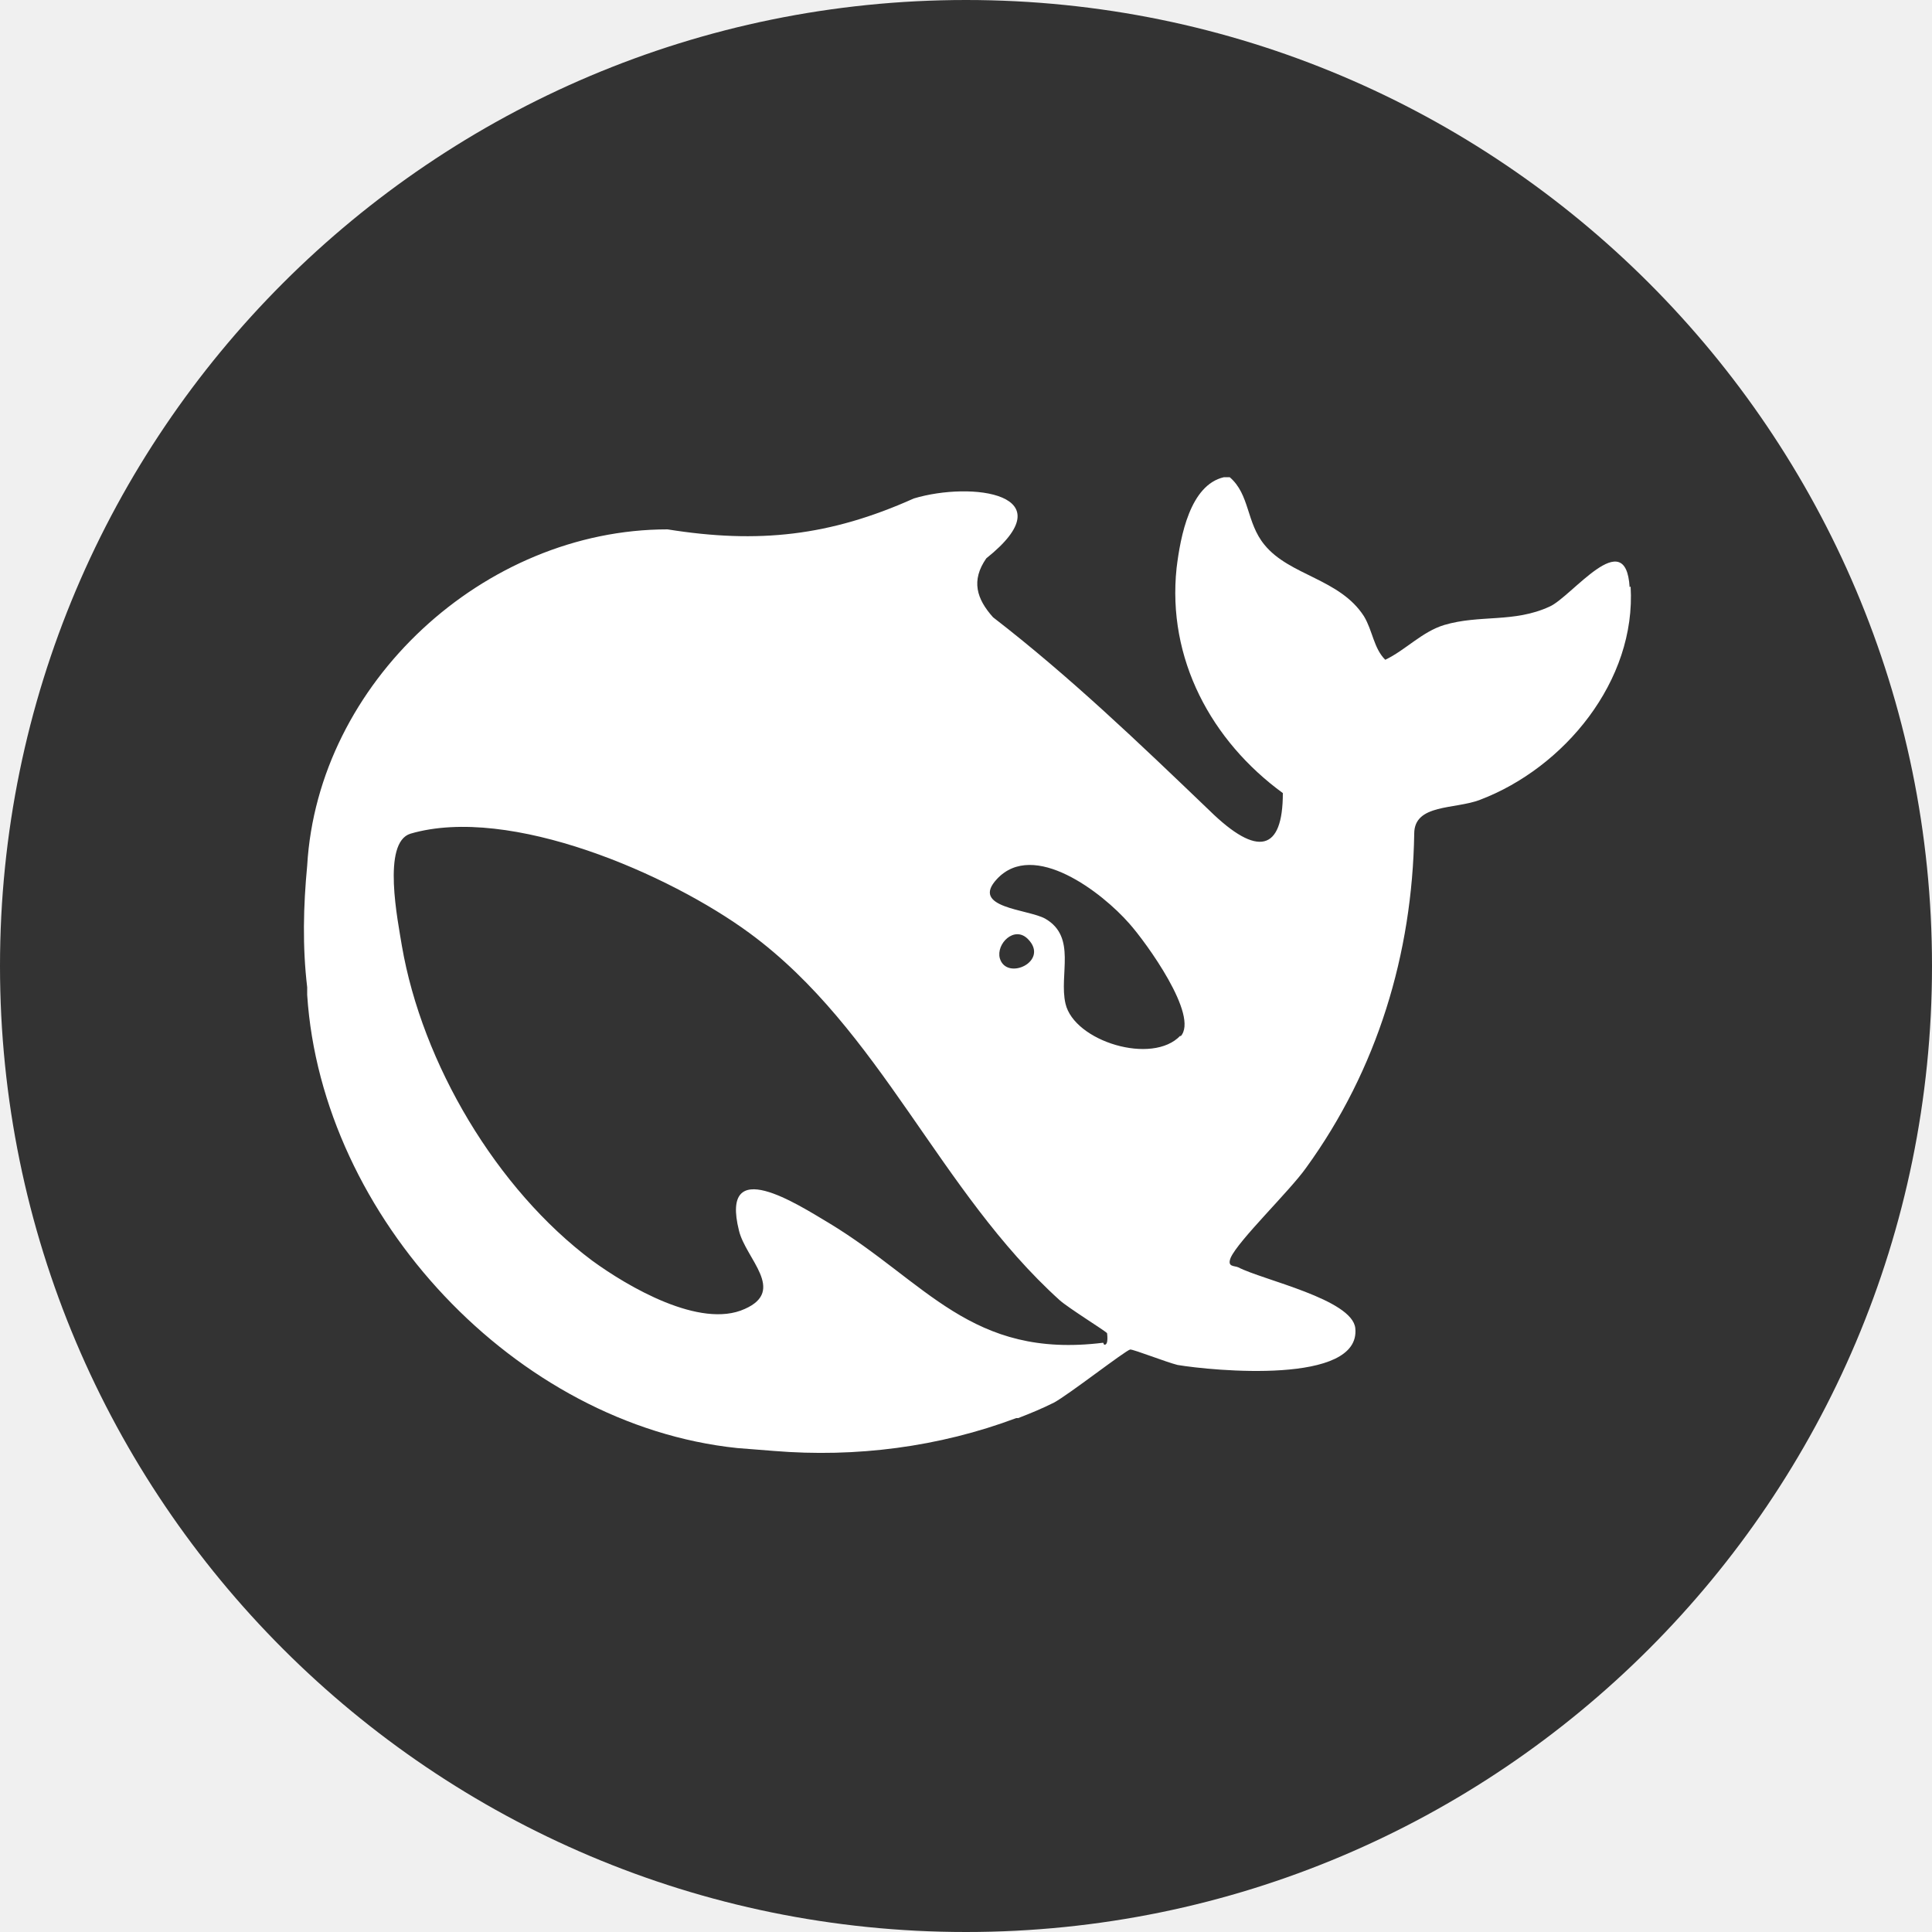
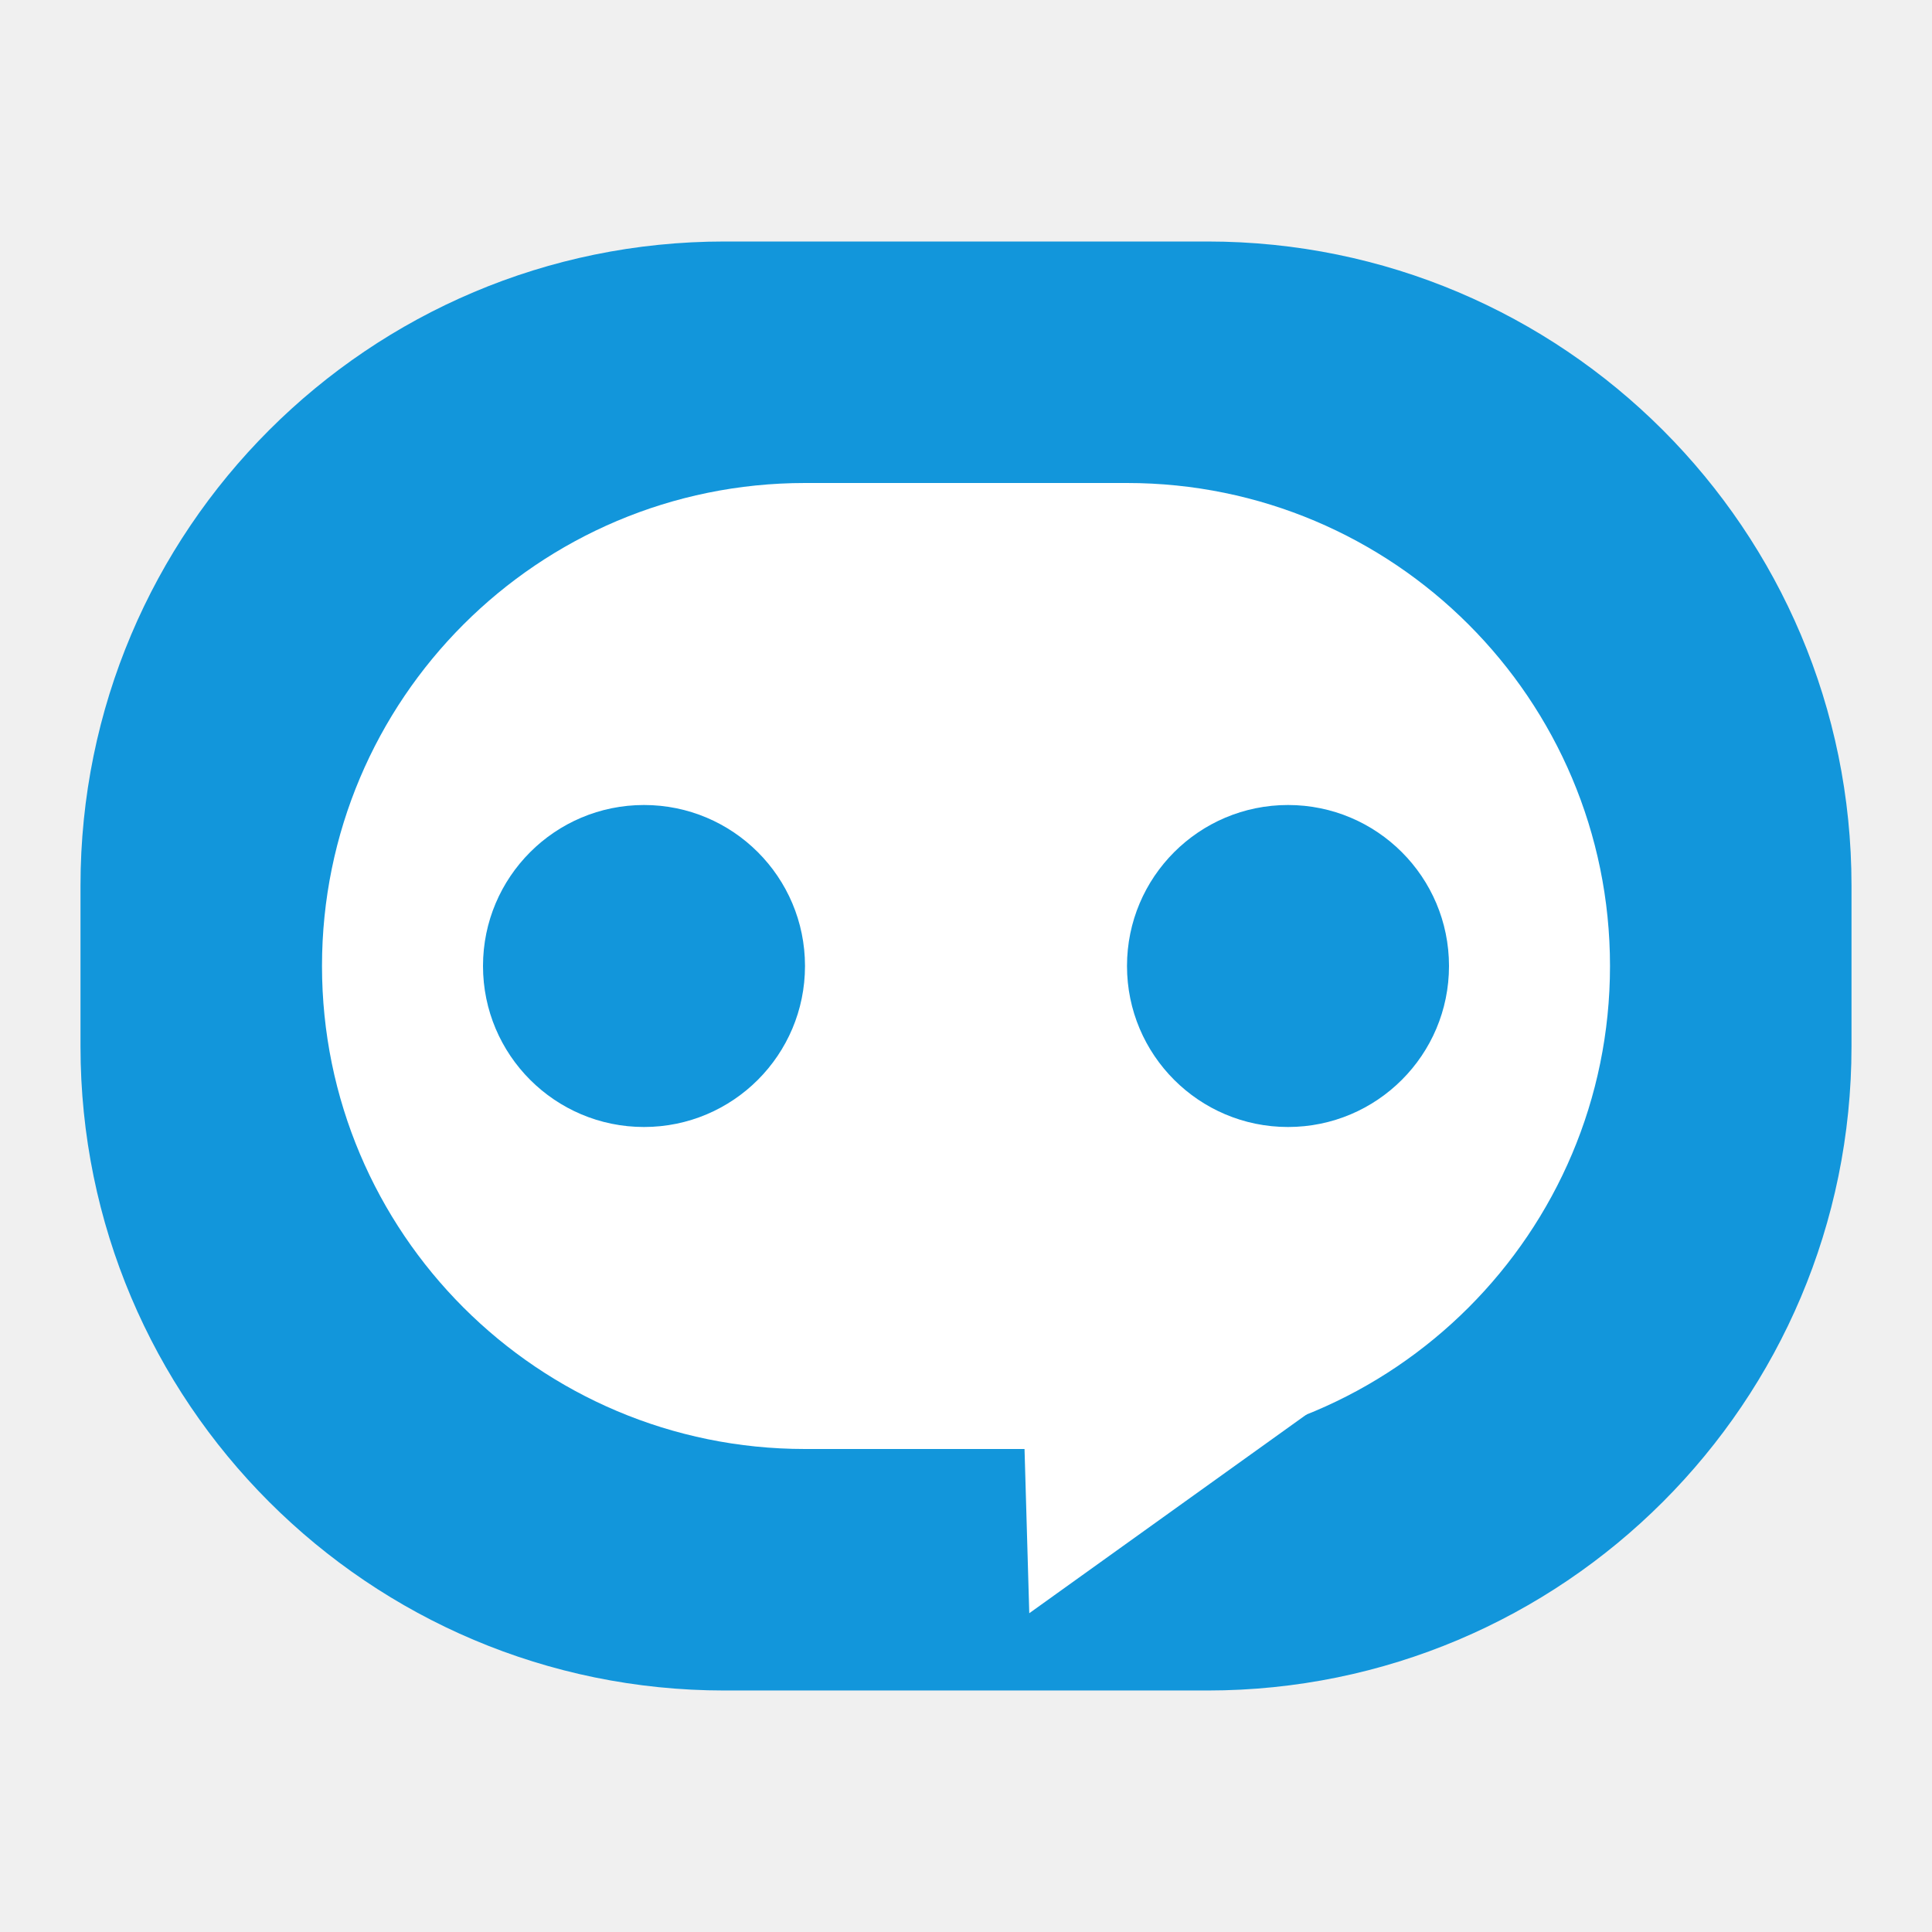
- <svg xmlns="http://www.w3.org/2000/svg" t="1789050880255" class="icon" viewBox="0 0 1024 1024" version="1.1" p-id="5449" width="200" height="200">
-   <path d="M0 512c0 282.624 229.376 512 512 512s512-229.376 512-512S794.624 0 512 0 0 229.376 0 512z" fill="#333333" p-id="5450" />
-   <path d="M863.744 311.296c-2.048-33.792-30.72 5.12-42.496 10.24-18.944 8.704-36.864 4.096-55.808 9.728-11.776 3.584-20.48 13.312-31.232 18.432-6.144-6.144-6.656-15.36-11.264-23.04-12.8-19.968-39.424-21.504-52.736-37.888-9.728-11.776-7.68-26.624-18.432-35.84h-3.072c-17.92 4.096-23.04 31.232-25.088 48.128-5.12 48.128 18.432 91.648 56.32 119.296 0 30.72-13.312 34.304-38.912 9.216-37.376-35.84-74.24-71.168-114.688-102.4-8.704-9.728-11.776-19.456-3.584-31.232 43.008-34.304-7.68-40.96-38.4-31.744-44.544 19.968-82.432 24.064-130.56 16.384-97.28 0-185.344 81.408-190.976 178.176-2.048 21.504-2.56 43.008 0 64.512v4.096c7.68 117.76 110.592 227.84 227.84 240.128l19.456 1.536c43.52 3.584 87.552-2.048 128.512-17.408h1.024c6.656-2.56 12.8-5.12 18.944-8.192 7.68-4.096 37.888-27.648 40.448-28.16 2.048 0 18.944 6.656 25.088 8.192 18.432 3.072 97.28 10.752 94.208-19.456-1.536-15.36-49.152-25.6-61.952-32.256-2.048-1.024-6.144 0-4.096-5.12 4.096-9.216 31.232-35.328 39.936-47.616 37.888-52.224 56.32-113.664 57.344-177.152 0-15.872 21.504-12.8 34.816-17.92 44.544-16.896 82.944-62.976 79.872-113.152zM584.704 711.68c-70.144 8.704-93.696-32.256-145.408-63.488-16.384-9.728-57.856-36.864-47.616 4.096 3.584 14.848 25.088 31.744 3.072 41.472-23.552 10.752-61.952-11.776-80.896-25.6-50.688-37.888-90.112-104.448-100.864-166.912-2.048-12.8-10.752-54.784 4.608-59.392 52.736-15.36 137.216 21.504 179.712 52.736 69.632 51.2 100.352 136.704 164.352 194.56 4.608 4.096 23.552 15.872 25.088 17.408 0 0 1.024 6.656-1.536 6.144z m-39.936-214.016c11.776 11.776-11.264 22.528-14.848 10.24-2.048-7.68 7.68-17.408 14.848-10.24z m80.896 51.2c-14.848 15.872-56.32 3.072-60.928-16.896-3.584-15.36 6.144-35.328-10.752-45.056-9.216-5.12-39.936-5.632-25.6-20.992 19.456-20.992 55.808 7.168 70.144 23.552 8.704 9.728 37.376 49.152 27.136 59.904z" fill="#FFFFFF" p-id="5451" />
+ <svg xmlns="http://www.w3.org/2000/svg" t="1790143755547" class="icon" viewBox="0 0 1024 1024" version="1.1" p-id="46030" width="200" height="200">
+   <path d="M42.667 469.333a341.333 341.333 0 0 1 341.333-341.333h256a341.333 341.333 0 0 1 341.333 341.333v85.333a341.333 341.333 0 0 1-341.333 341.333H384a341.333 341.333 0 0 1-341.333-341.333v-85.333z" fill="#1296db" p-id="46031" data-spm-anchor-id="a313x.search_index.0.i13.10573a81WRAFID" class="selected" />
+   <path d="M170.667 512a256 256 0 0 1 256-256h170.667a256 256 0 0 1 0 512h-170.667a256 256 0 0 1-256-256z" fill="#FFFFFF" p-id="46032" />
+   <path d="M539.861 658.56l230.229 35.499-224.555 160.981-5.675-196.437z" fill="#FFFFFF" p-id="46033" />
+   <path d="M426.667 512a85.333 85.333 0 1 1-170.667 0 85.333 85.333 0 0 1 170.667 0zM768 512a85.333 85.333 0 1 1-170.667 0 85.333 85.333 0 0 1 170.667 0z" fill="#1296db" p-id="46034" data-spm-anchor-id="a313x.search_index.0.i14.10573a81WRAFID" class="selected" />
</svg>
